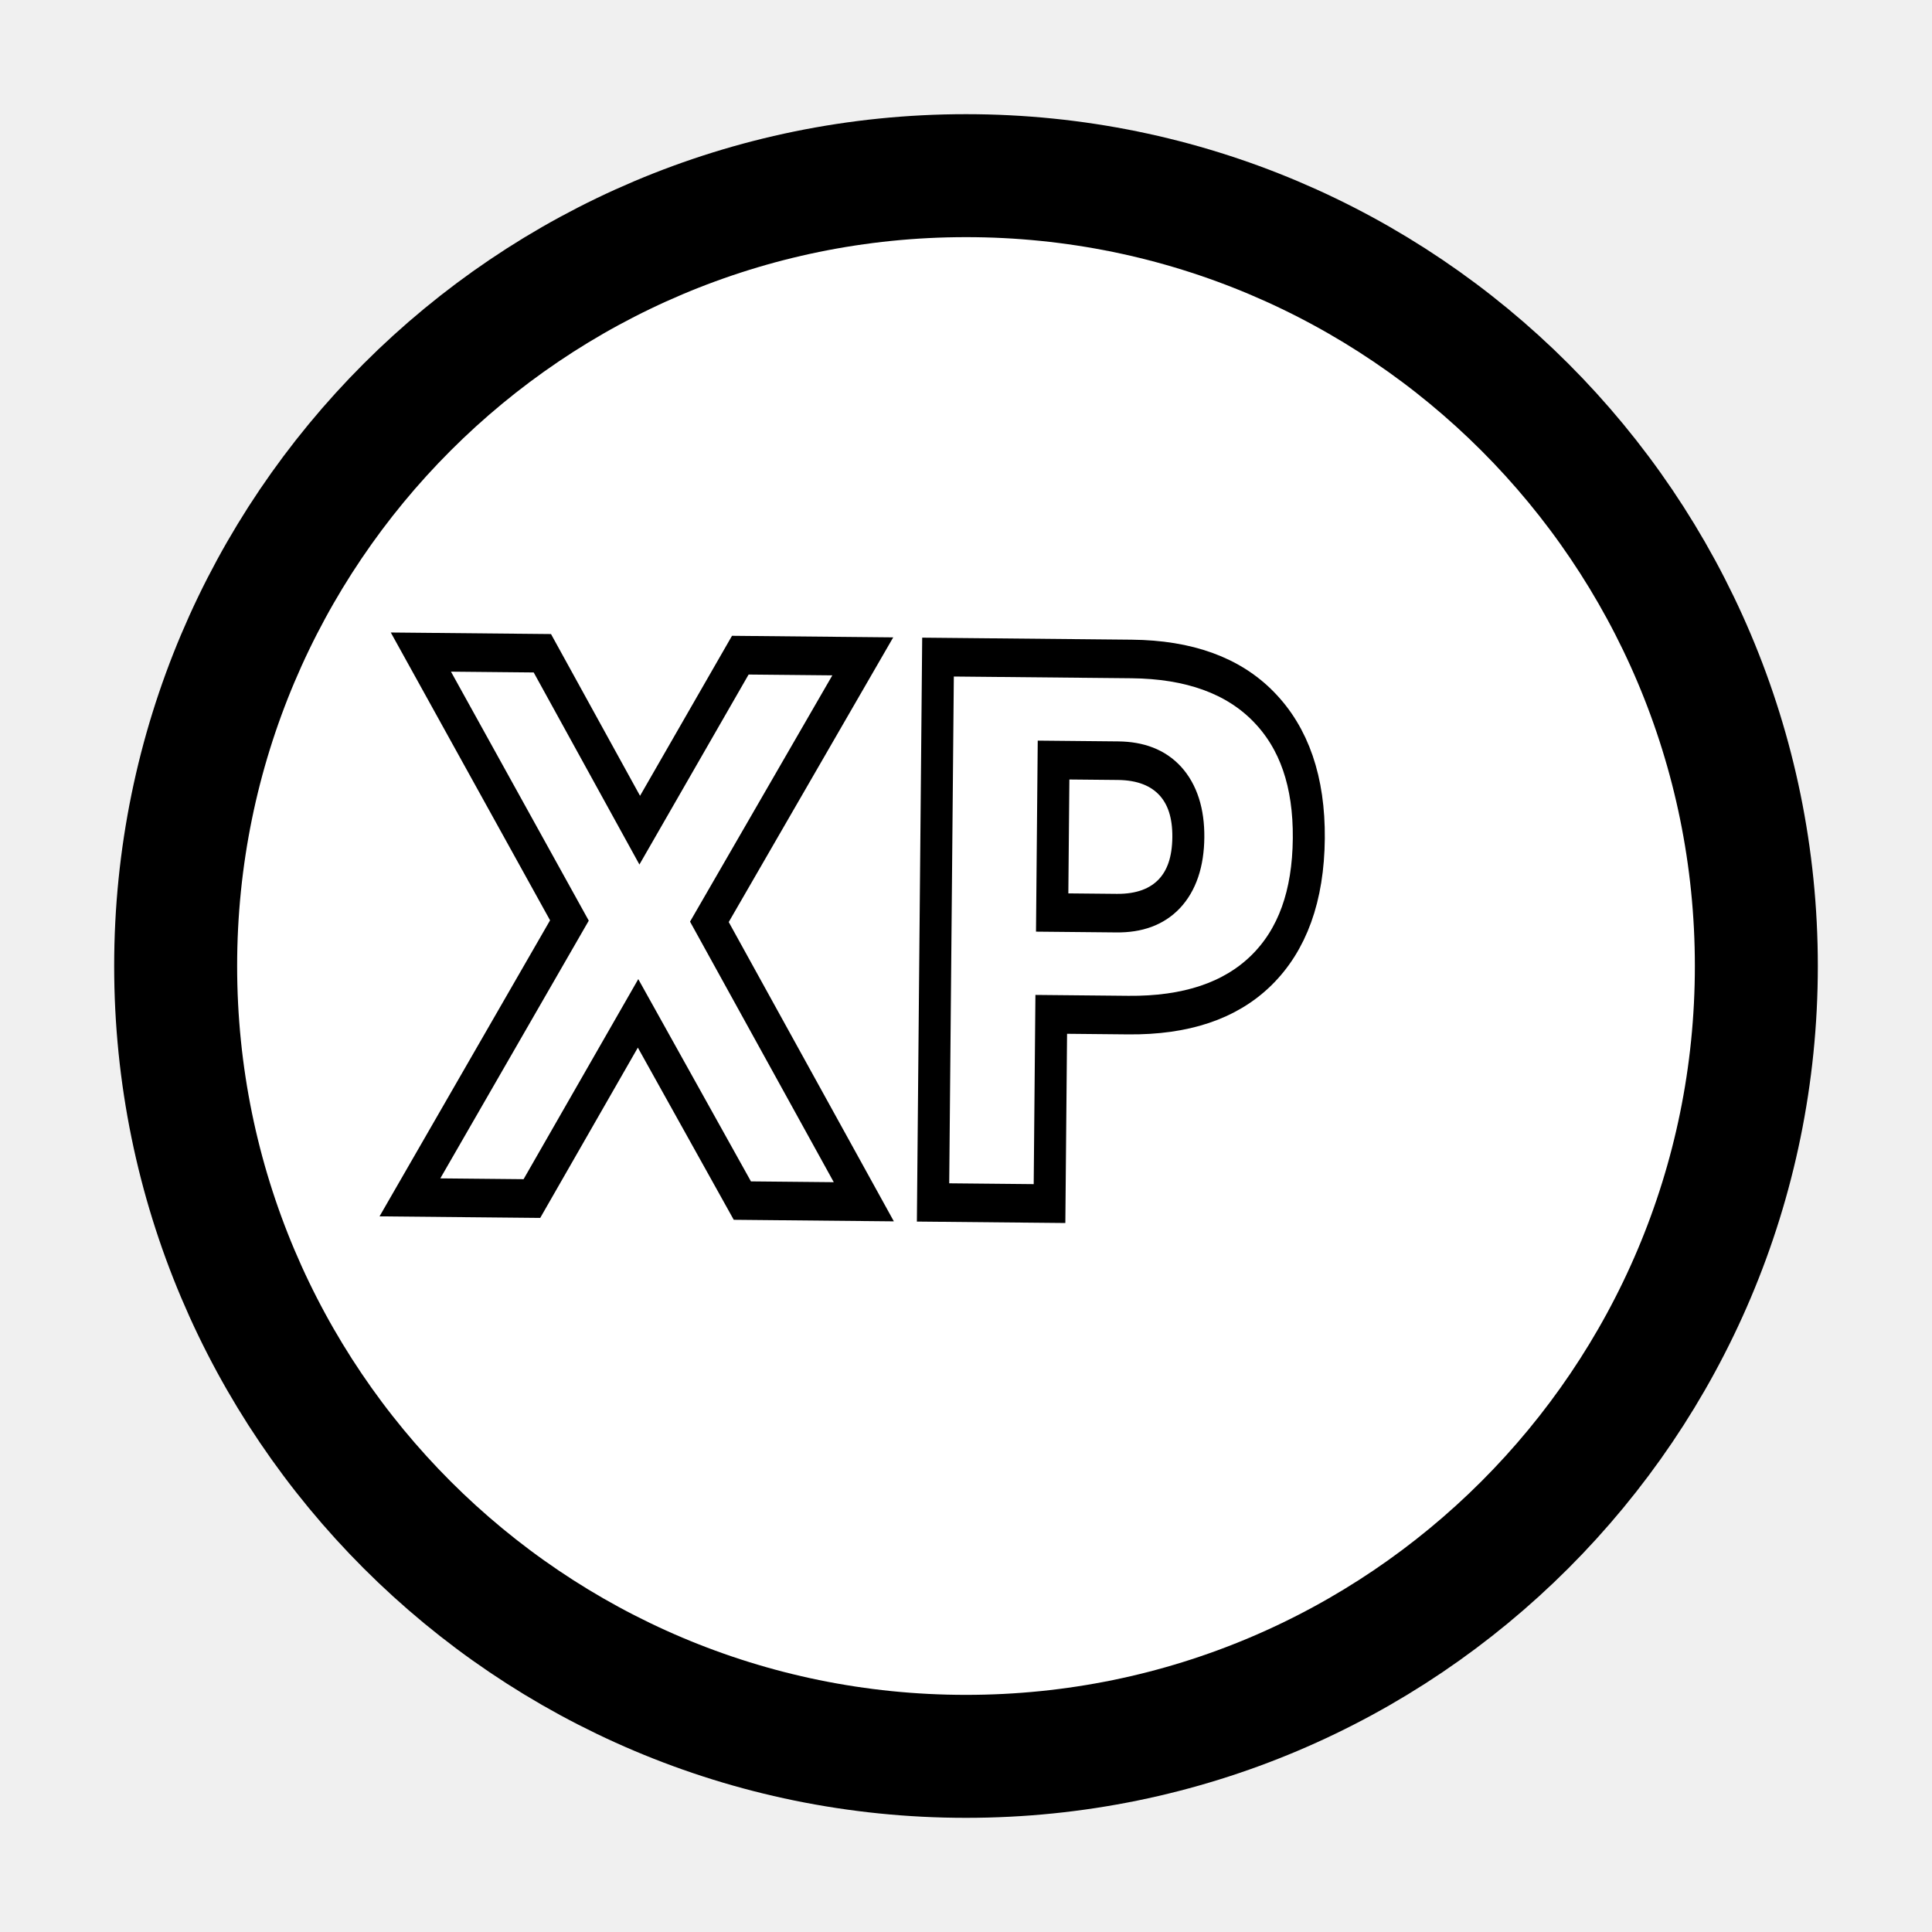
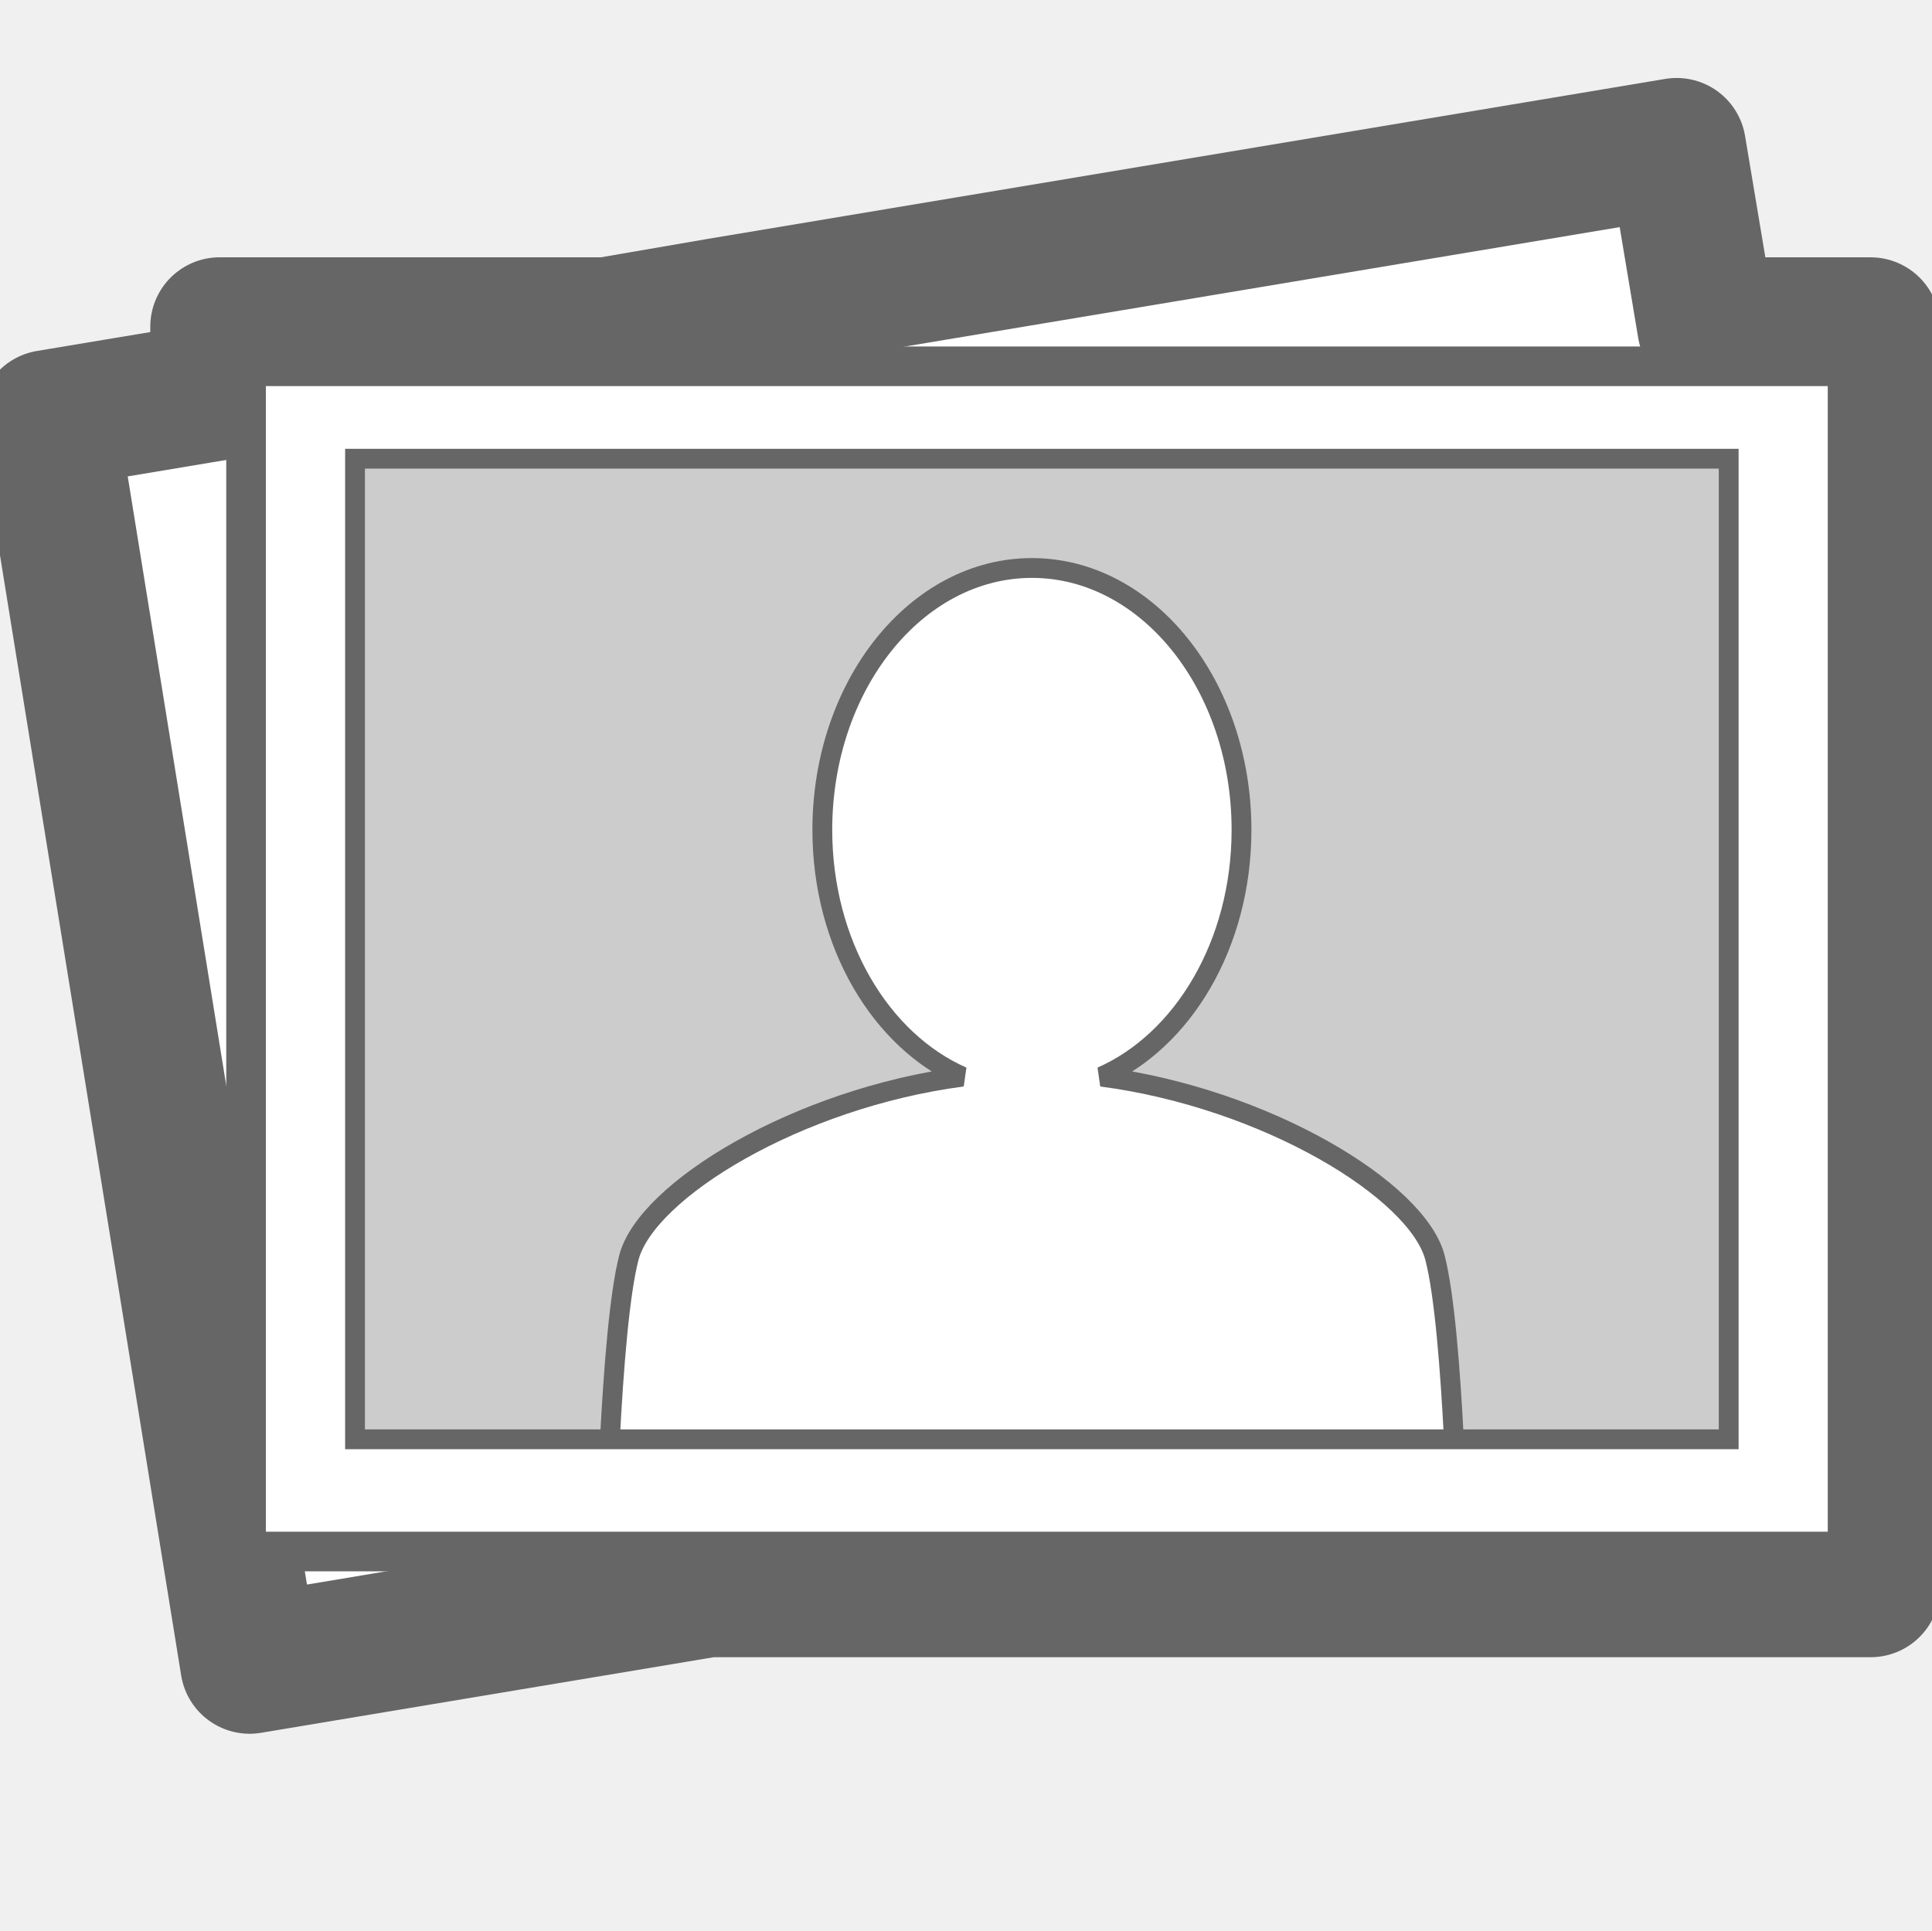
- <svg xmlns="http://www.w3.org/2000/svg" width="55" height="55" id="svg4502" version="1.0" style="display:inline">
-   <defs id="defs4504">
-     </defs>
-   <g id="layer4" style="display:inline">
-     <path style="opacity:1;fill:#ffffff;fill-opacity:1;stroke:#000000;stroke-width:2.436;stroke-linecap:round;stroke-linejoin:round;stroke-miterlimit:4;stroke-dasharray:none;stroke-opacity:1" id="path2165" d="M 45.204,27.726 A 15.657,15.657 0 1 1 13.89,27.726 A 15.657,15.657 0 1 1 45.204,27.726 z" transform="matrix(1.437024,0,0,1.437024,-14.95968,-12.34274)" />
-     <text xml:space="preserve" style="font-size:19.383px;font-style:normal;font-weight:bold;fill:#ffffff;fill-opacity:1;stroke:#000000;stroke-width:1px;stroke-linecap:butt;stroke-linejoin:miter;stroke-opacity:1;font-family:Bitstream Vera Sans;-inkscape-font-specification:Bitstream Vera Sans Bold;font-stretch:normal;font-variant:normal;text-anchor:start;text-align:start;writing-mode:lr;line-height:125%" x="12.777" y="30.94" id="text2432" transform="matrix(0.9107558,8.8314569e-3,-9.9819452e-3,1.097892,0,0)">
-       <tspan id="tspan2434" x="12.777" y="30.94">XP</tspan>
-     </text>
+ <svg xmlns="http://www.w3.org/2000/svg" width="48.758" height="48.736" viewBox="0 0 48.758 48.736" overflow="visible" enable-background="new 0 0 48.758 48.736" xml:space="preserve">
+   <g id="Layer_1">
+     <path fill="#FFFFFF" stroke="#666666" stroke-width="3.5" stroke-linecap="round" stroke-linejoin="round" d="    M43.07,8.245h4.139v31.833H17.866l-0.868,0.146L6.3,42.01L1.218,10.585l3.876-0.647l0.441-0.074l0.008-1.62h9.773l2.844-0.49    l24.154-4.036l0.602,3.604L43.07,8.245z" />
+     <path fill="#FFFFFF" stroke="#666666" stroke-linecap="round" stroke-linejoin="round" d="M46.627,39.161H6.21    V9.245h40.417V39.161z" />
+     <path fill="#CCCCCC" d="M43.627,11.578H8.96v24.75h6.433c0.092-1.765,0.24-3.677,0.48-4.591    c0.447-1.695,4.26-4.017,8.416-4.562c-2.058-0.904-3.535-3.35-3.535-6.229c0-3.65,2.369-6.61,5.289-6.61s5.289,2.96,5.289,6.61    c0,2.88-1.477,5.324-3.533,6.229c4.154,0.545,7.967,2.865,8.414,4.562c0.24,0.914,0.389,2.826,0.479,4.591h6.936L43.627,11.578z" />
+     <path fill="none" stroke="#666666" stroke-width="0.5" stroke-linejoin="bevel" d="M15.392,36.328    c0.092-1.765,0.24-3.677,0.48-4.591c0.447-1.695,4.26-4.017,8.417-4.562c-2.058-0.904-3.536-3.35-3.536-6.229    c0-3.65,2.37-6.61,5.29-6.61s5.289,2.96,5.289,6.61c0,2.88-1.477,5.324-3.533,6.229c4.154,0.545,7.967,2.865,8.414,4.562    c0.24,0.914,0.389,2.826,0.479,4.591" />
+     <path fill="none" stroke="#666666" stroke-width="0.5" d="M43.627,36.328H8.96v-24.75h34.667V36.328z" />
+     <path fill="none" d="M48.758,48.736H0.022V0h48.736V48.736z" />
  </g>
</svg>
